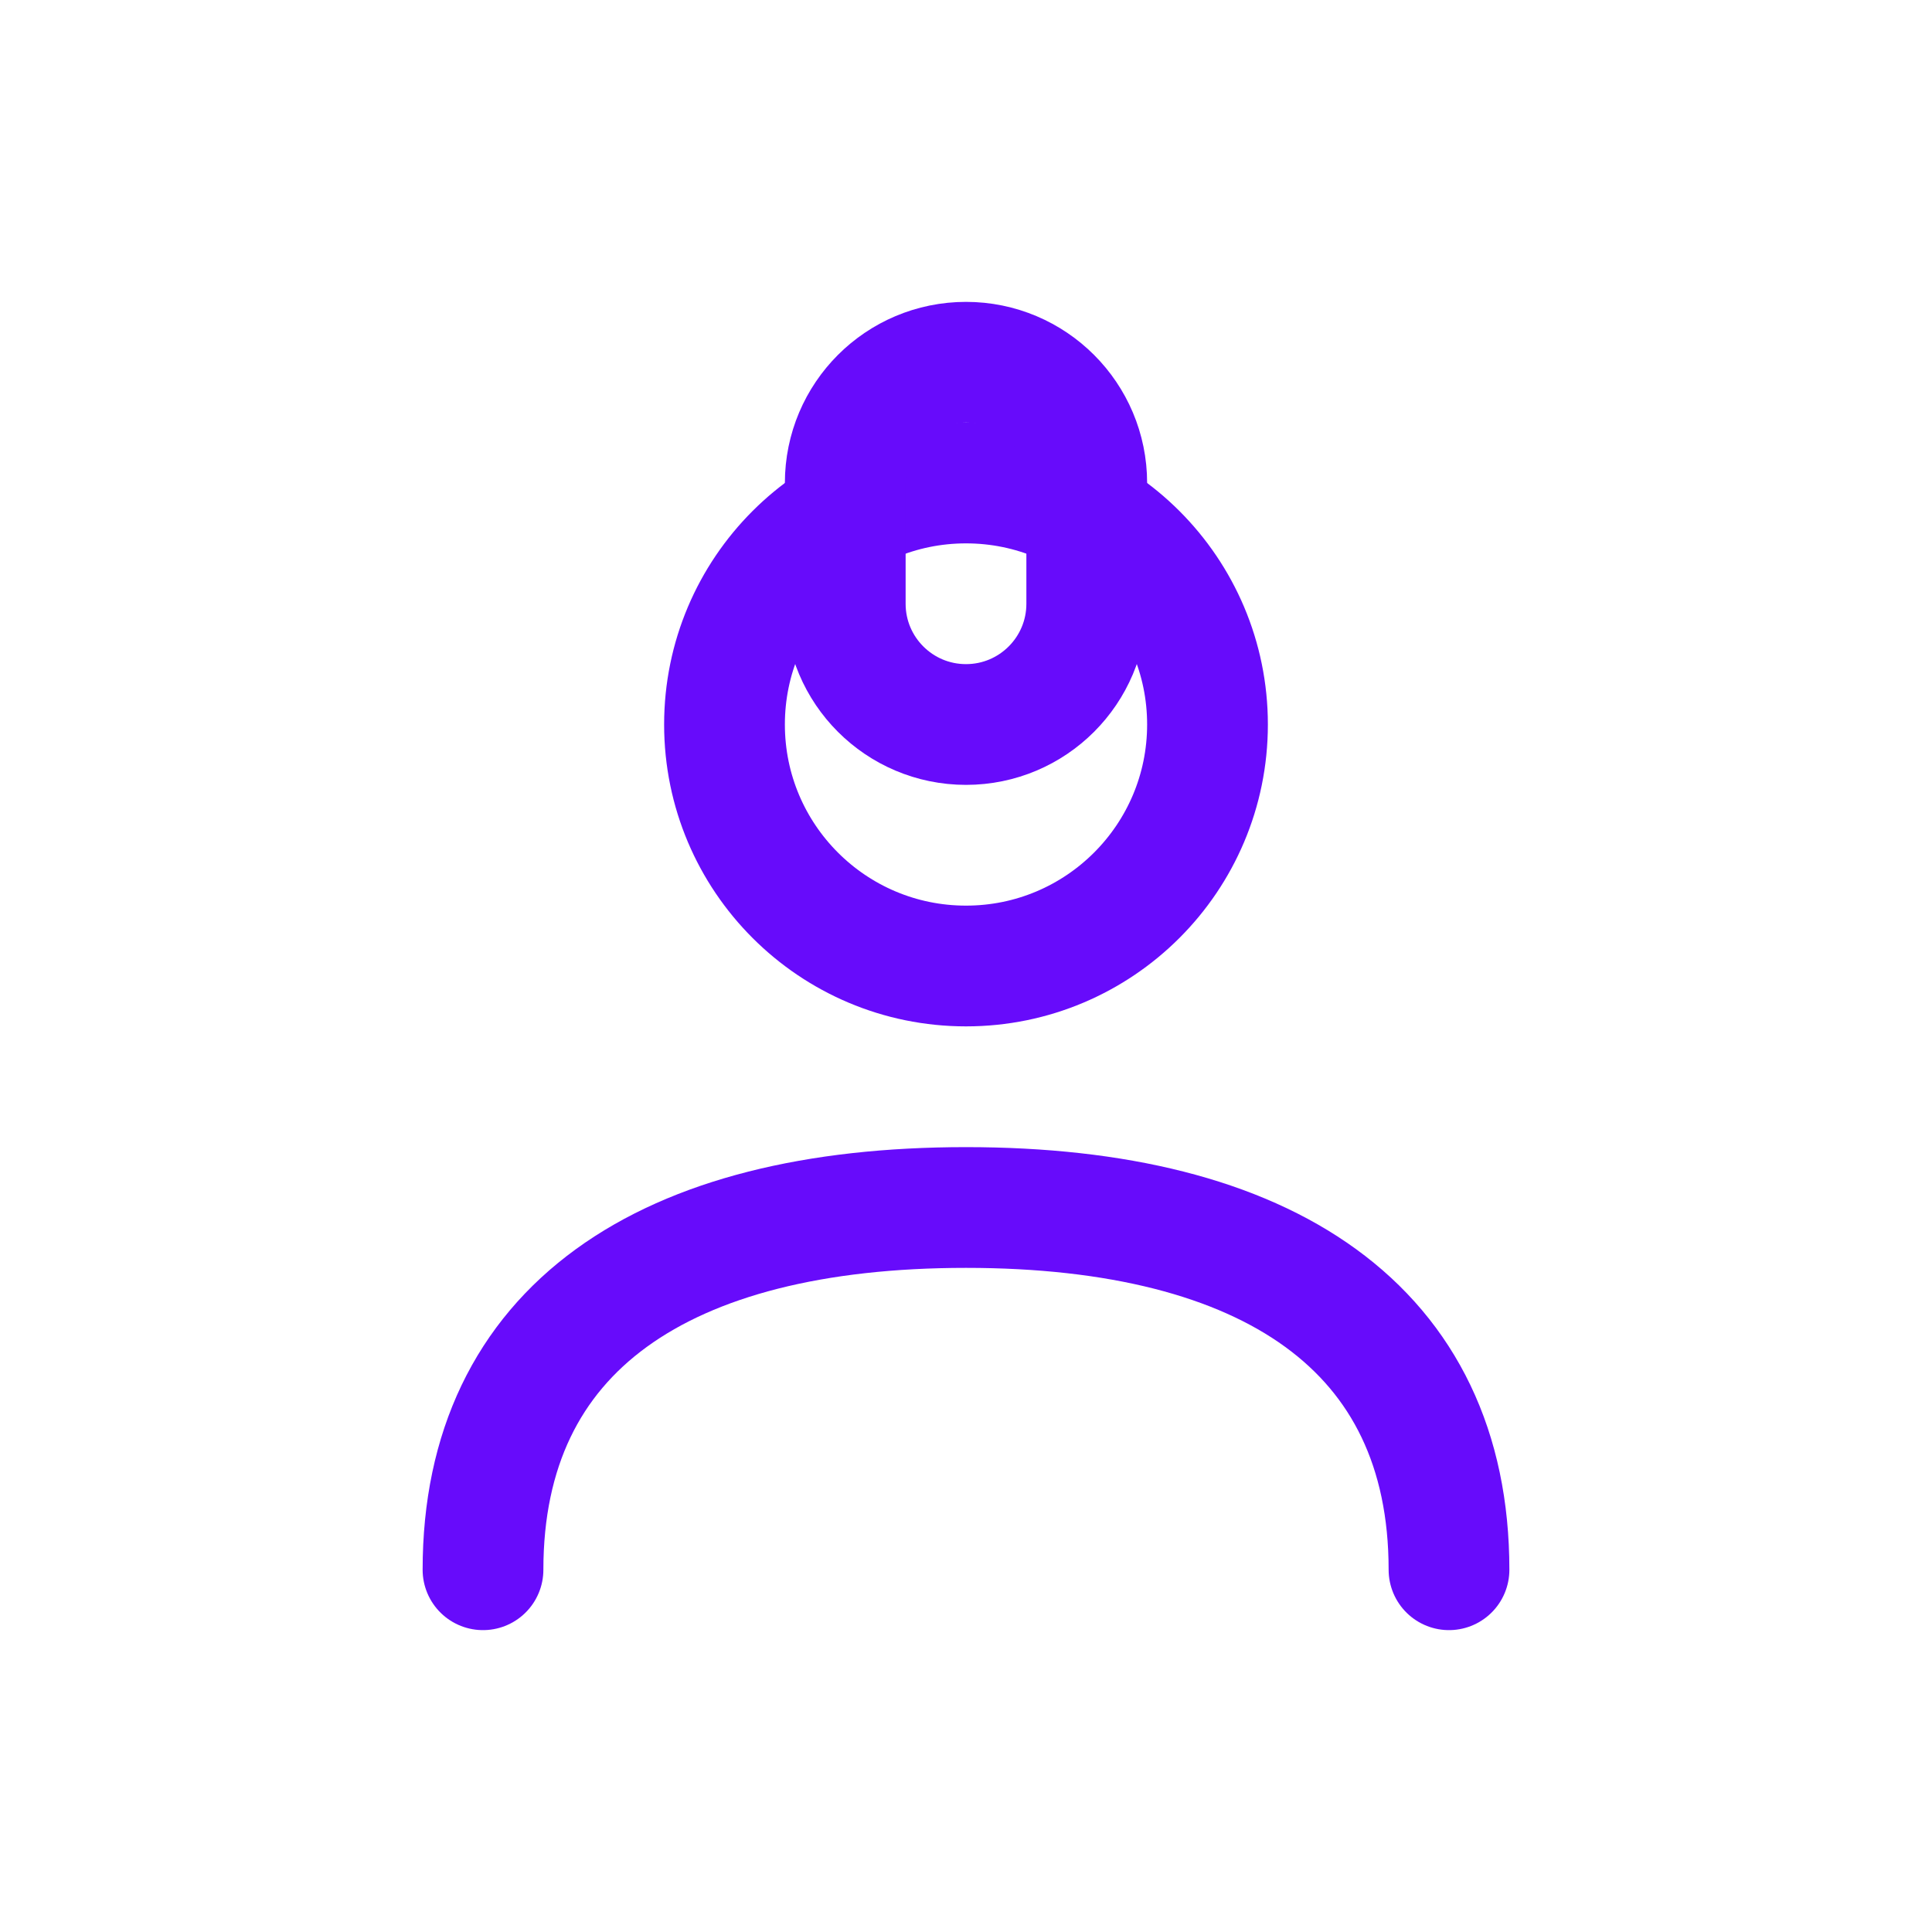
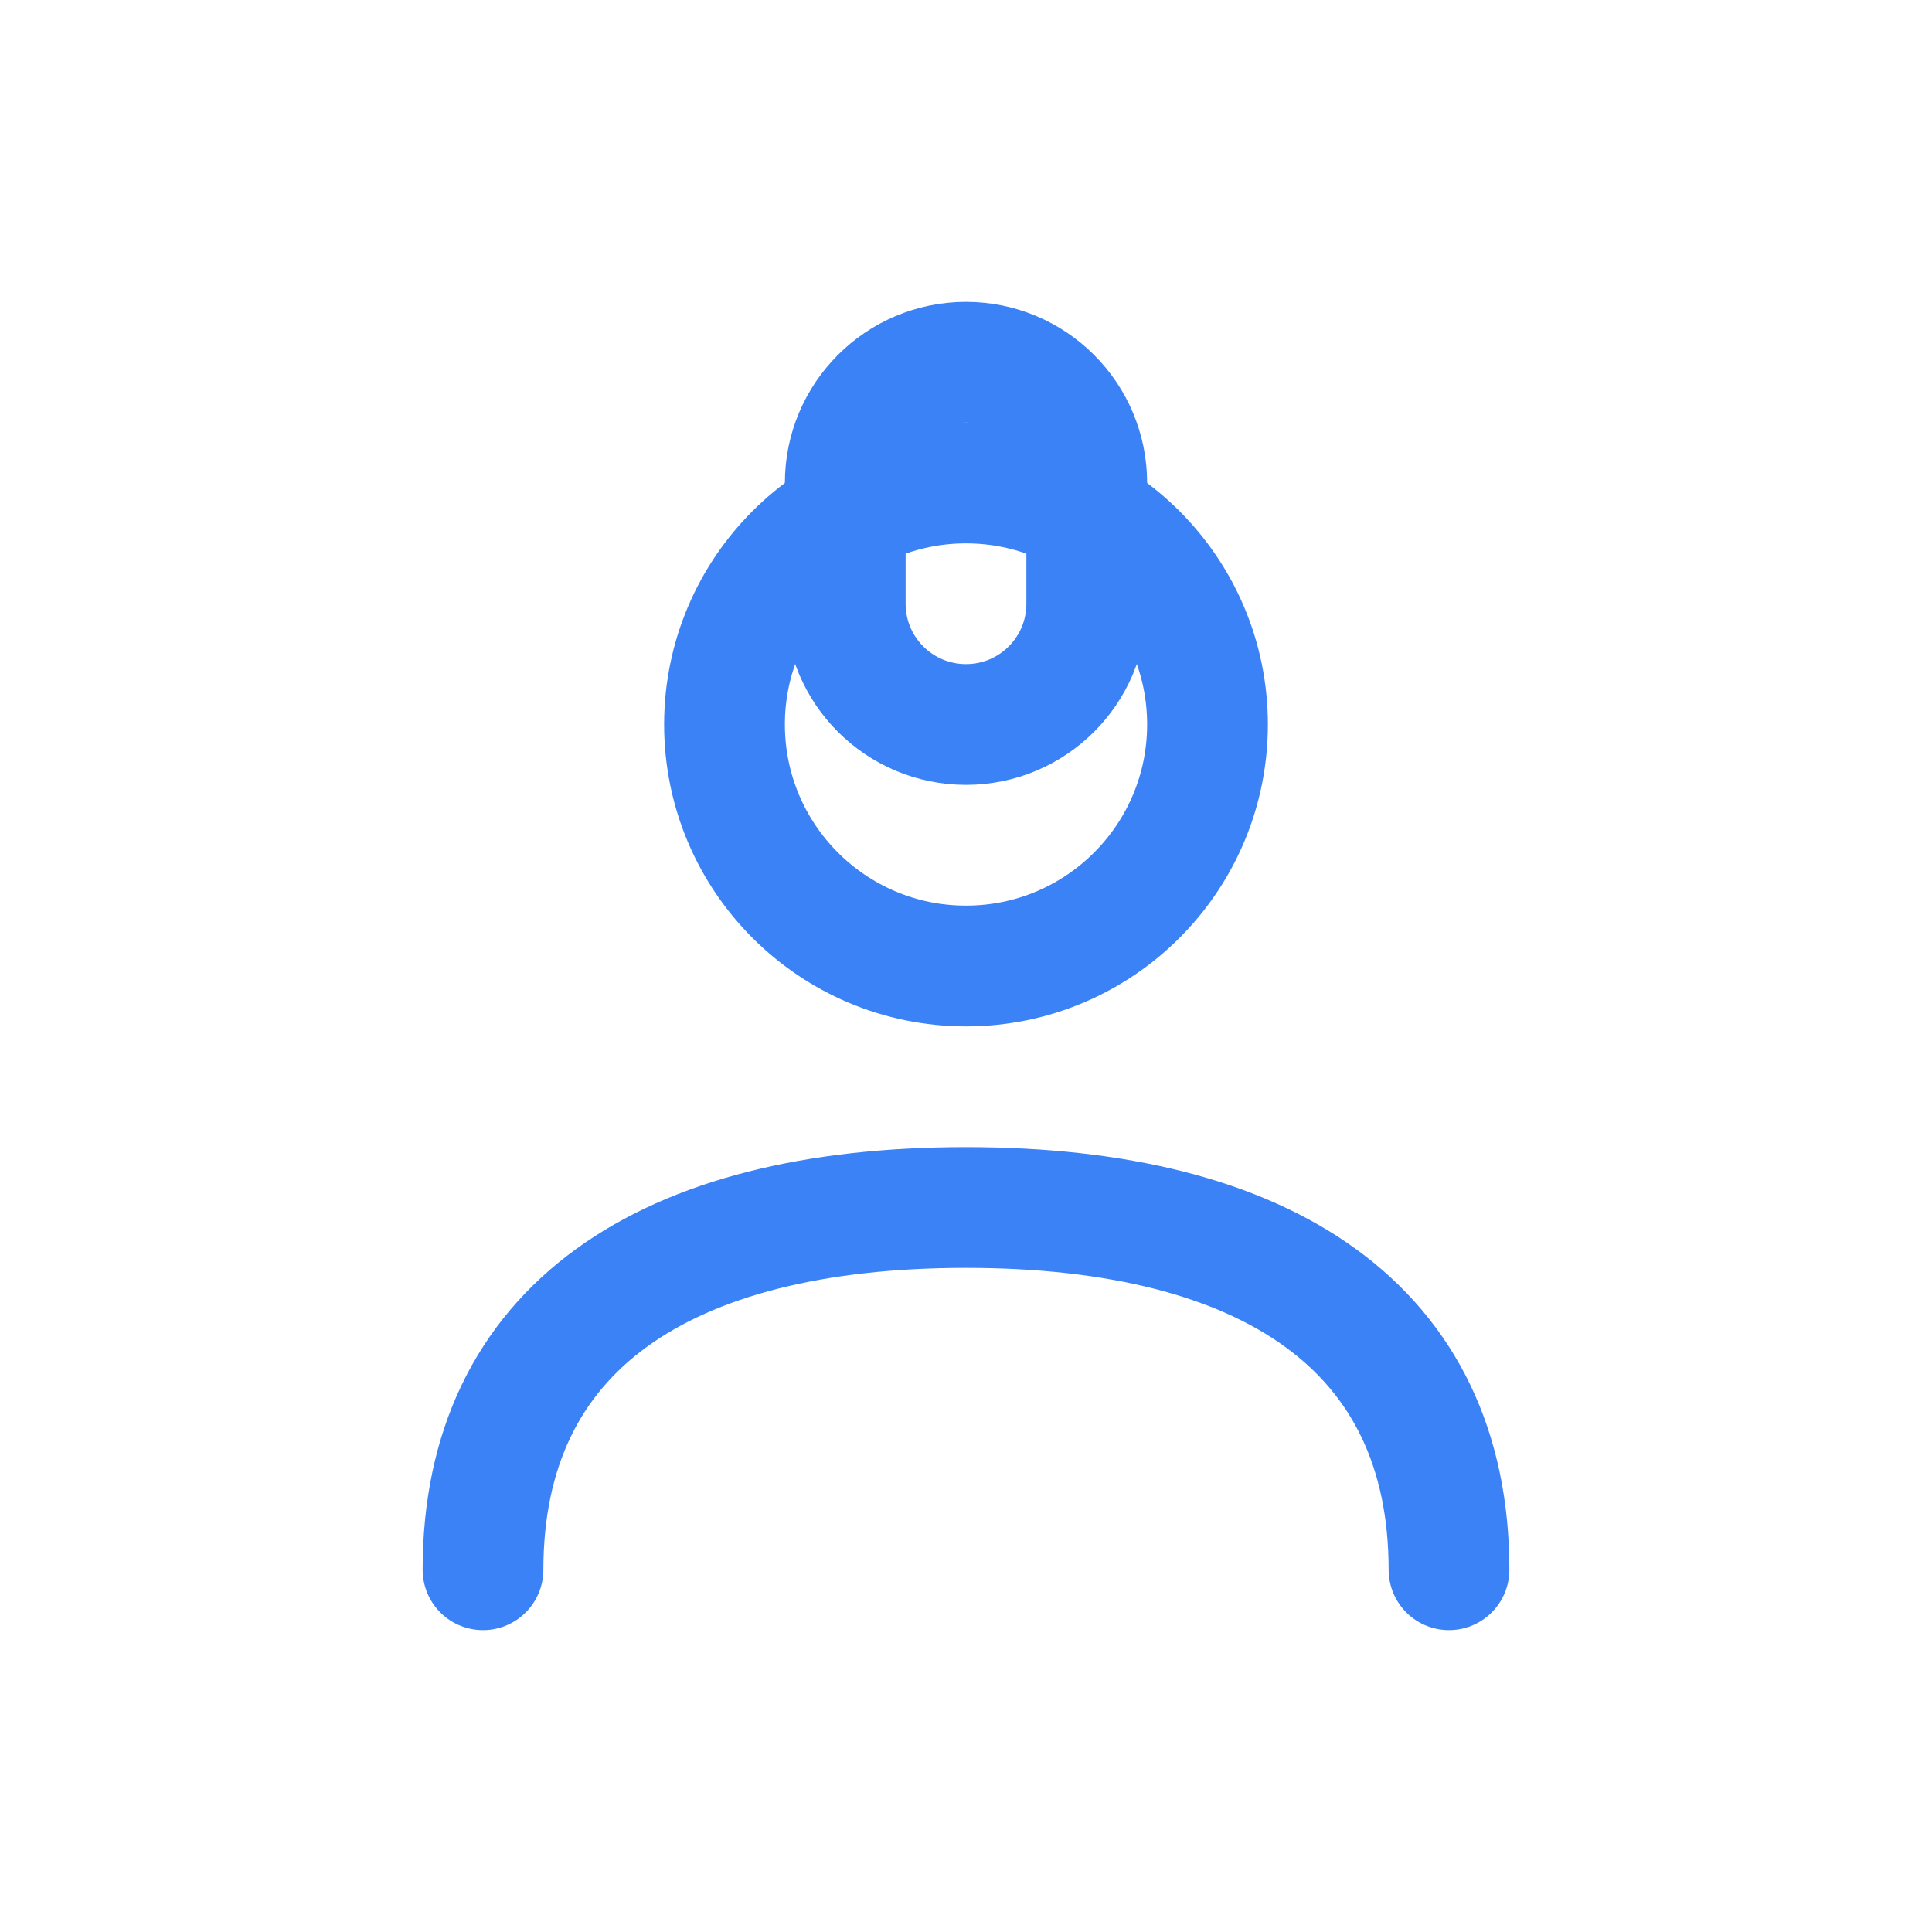
<svg xmlns="http://www.w3.org/2000/svg" width="32" height="32" viewBox="0 0 32 32" fill="none">
-   <circle cx="16" cy="12" r="4" stroke="#670bfb" stroke-width="2" />
-   <path d="M8 26C8 22 11 20 16 20C21 20 24 22 24 26" stroke="#670bfb" stroke-width="2" stroke-linecap="round" />
-   <rect x="14" y="6" width="4" height="6" rx="2" stroke="#670bfb" stroke-width="2" />
+   <circle cx="16" cy="12" r="4" stroke="#3B82F6" stroke-width="2" />
+   <path d="M8 26C8 22 11 20 16 20C21 20 24 22 24 26" stroke="#3B82F6" stroke-width="2" stroke-linecap="round" />
+   <rect x="14" y="6" width="4" height="6" rx="2" stroke="#3B82F6" stroke-width="2" />
</svg>
